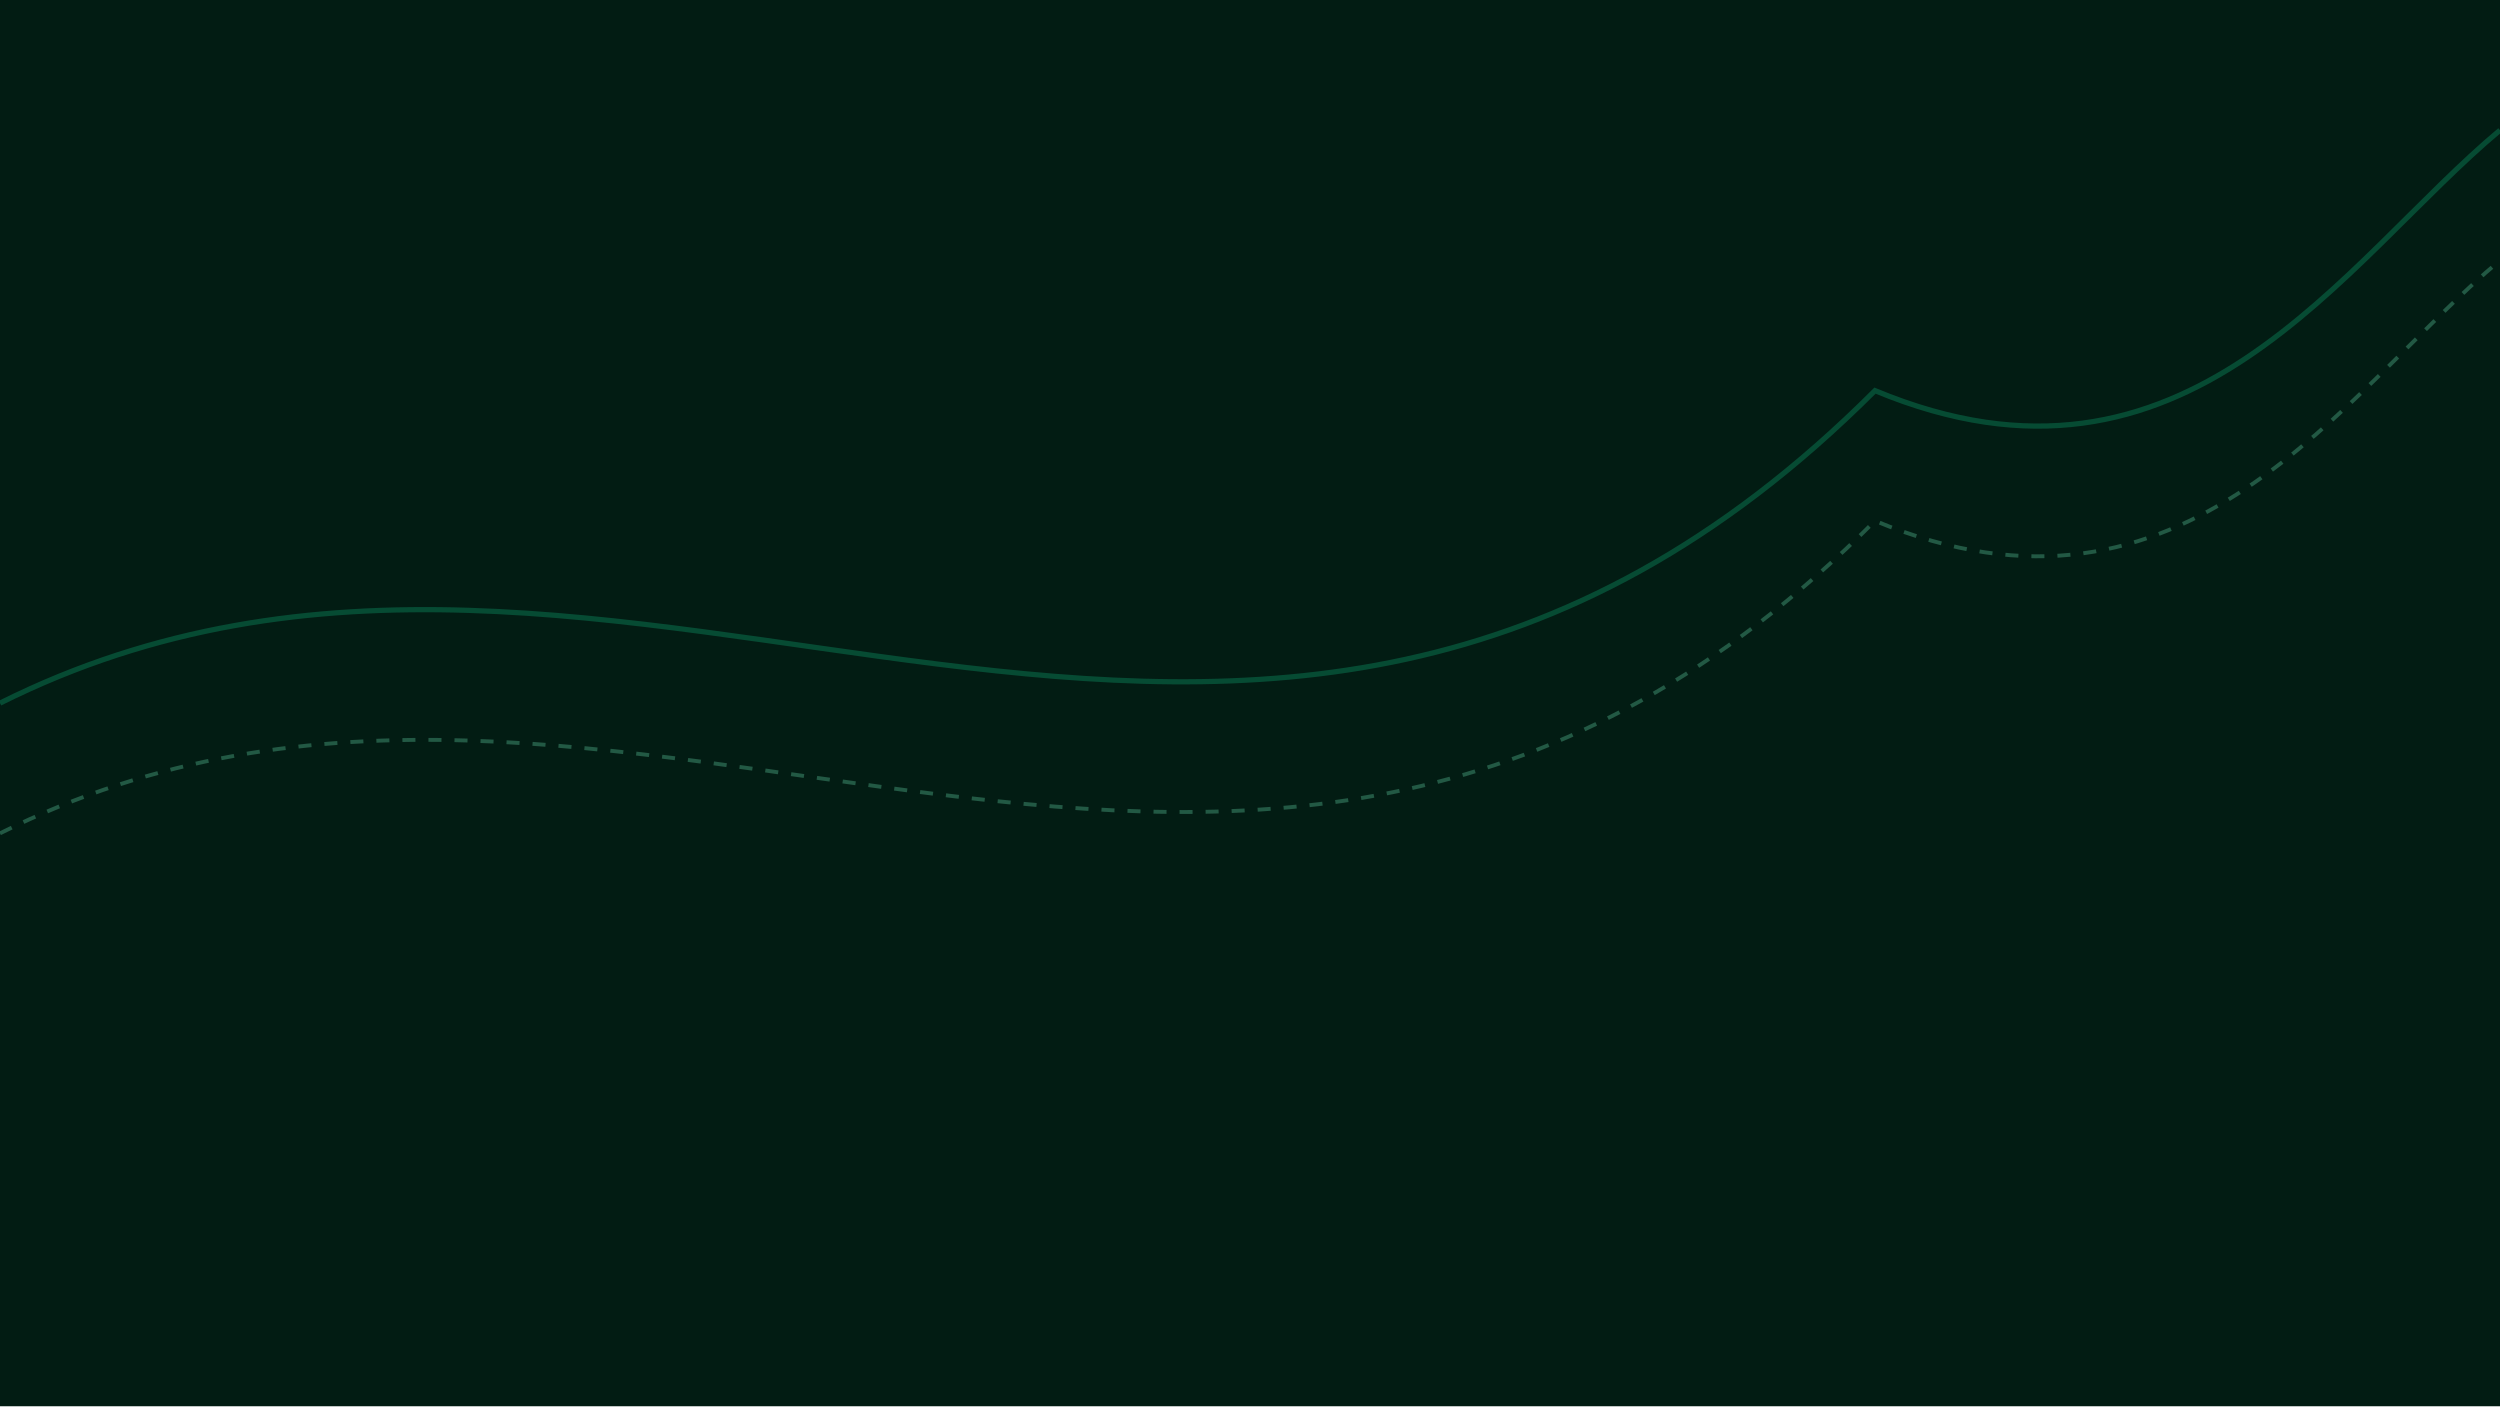
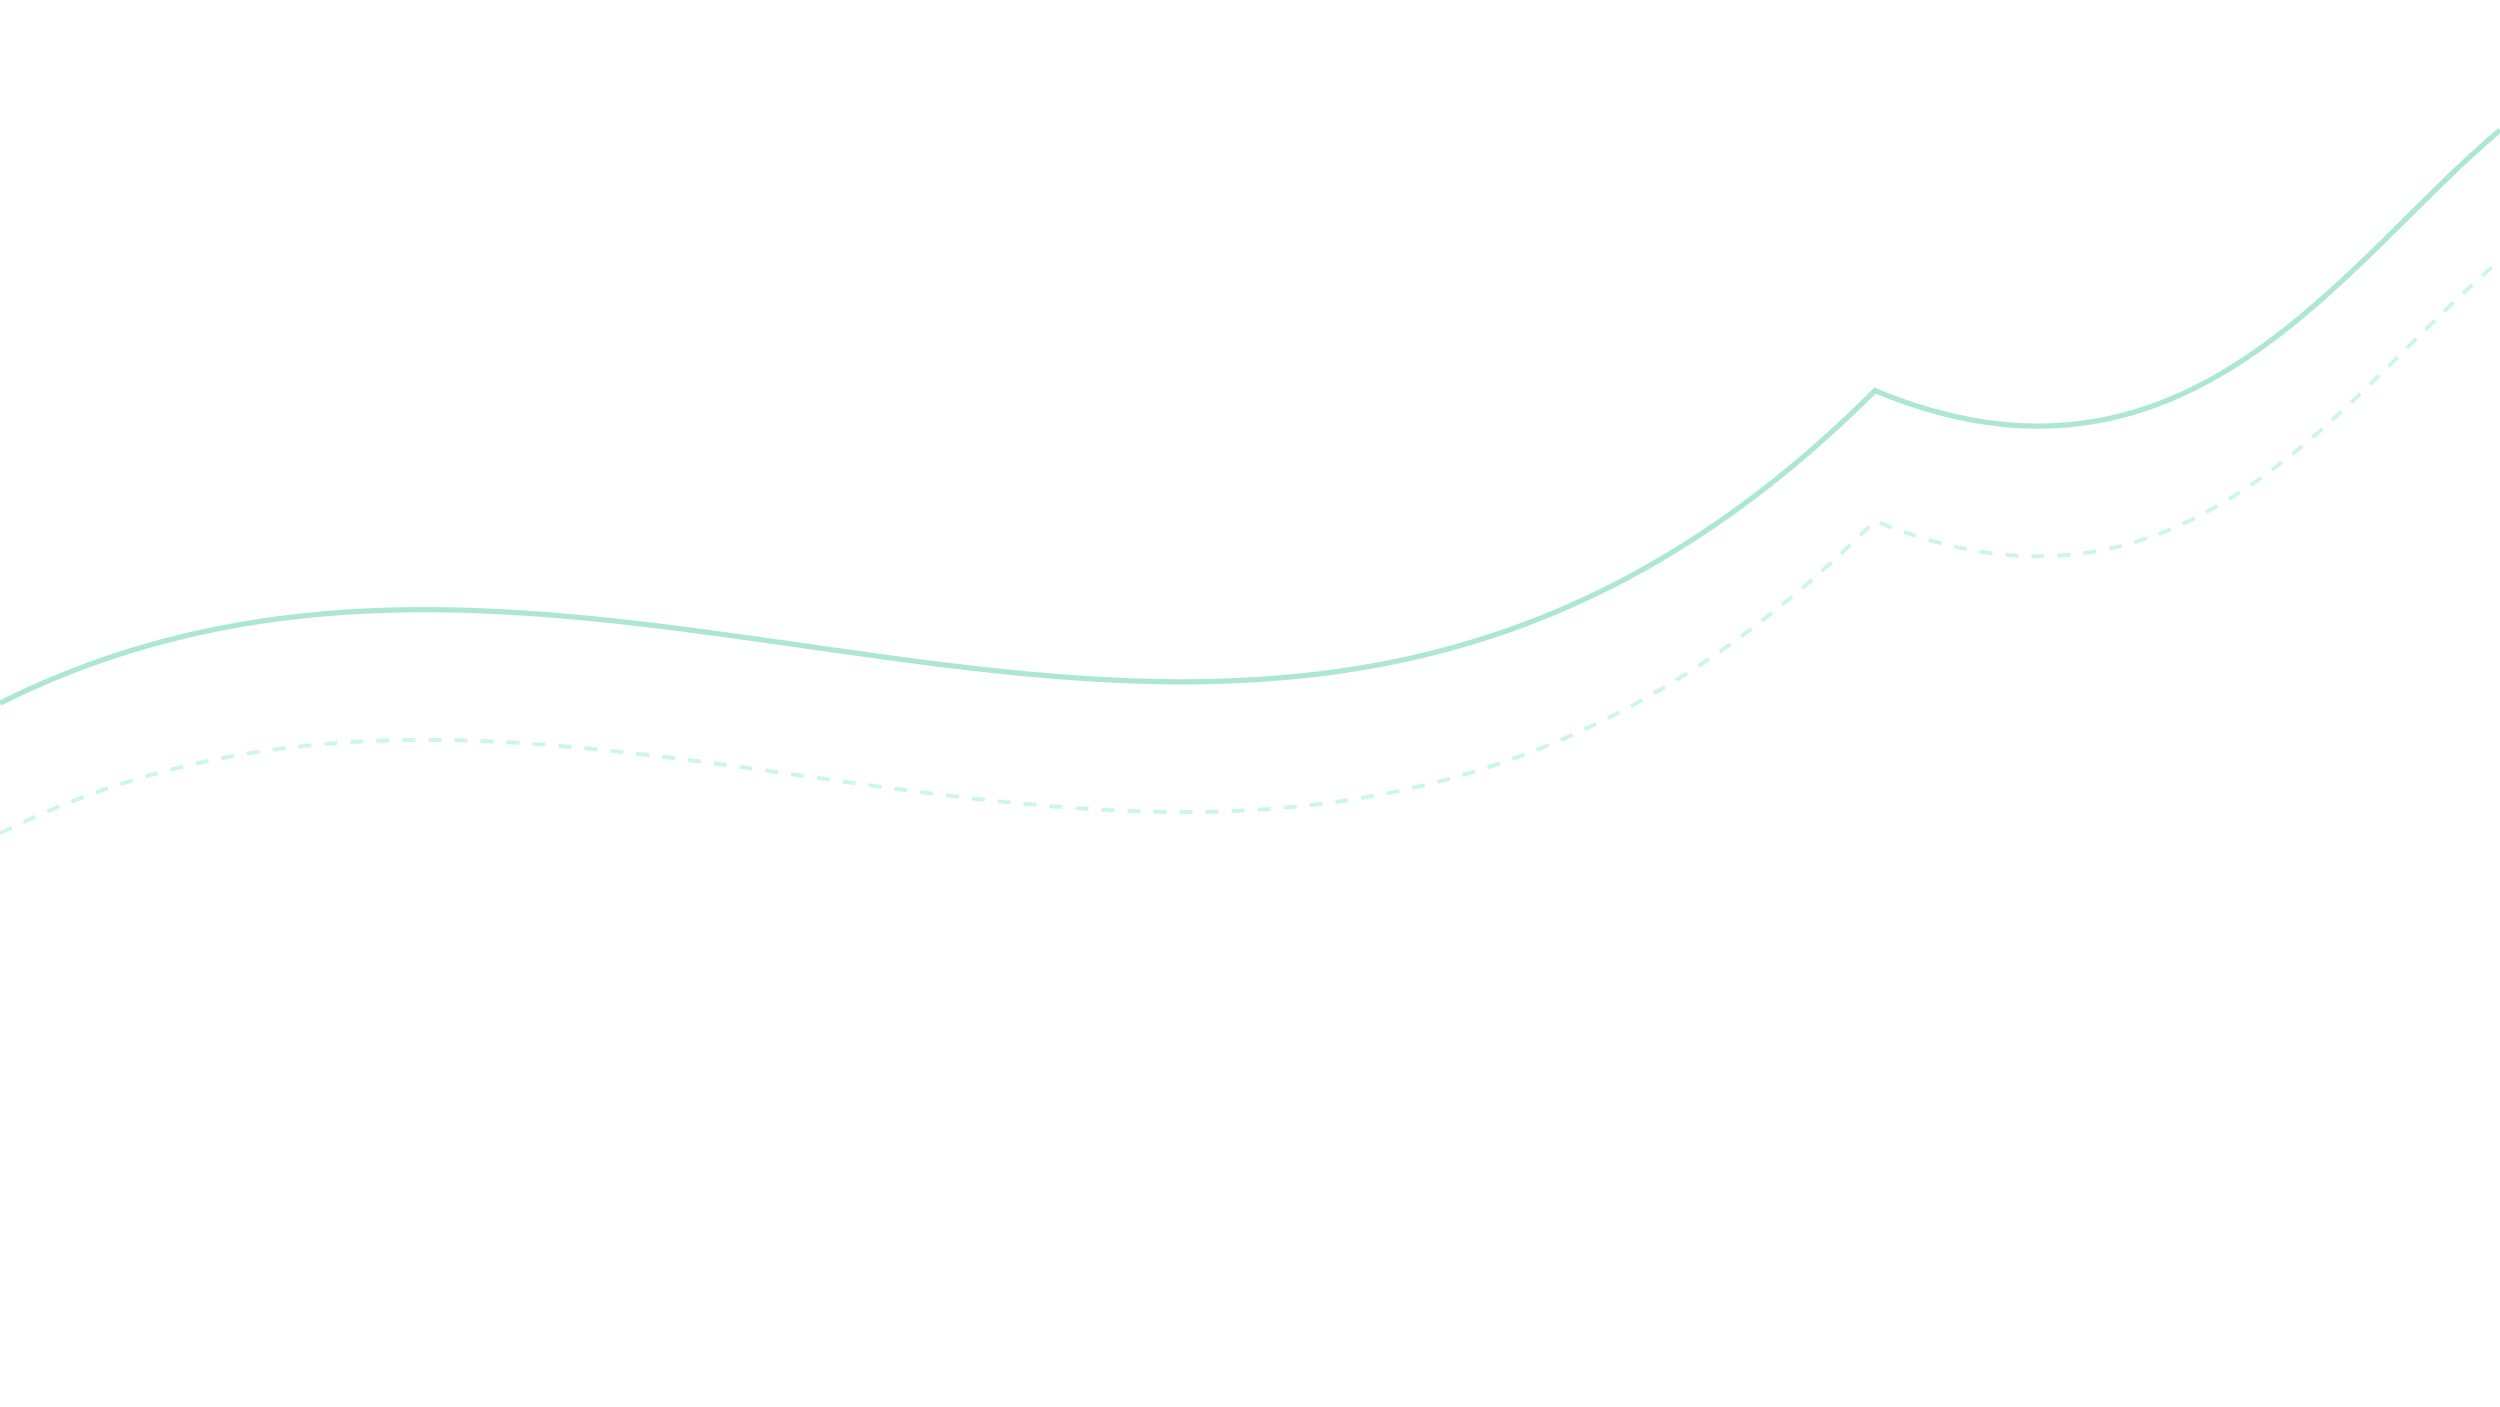
<svg xmlns="http://www.w3.org/2000/svg" width="1920" height="1080" viewBox="0 0 1920 1080" fill="none">
-   <rect width="1920" height="1080" fill="#021c13" />
-   <g opacity="0.3">
+   <g opacity="0.35">
    <path d="M 0 540 C 480 300 960 780 1440 300 C 1680 400 1800 200 1920 100" stroke="#10b981" stroke-width="4" fill="none" />
    <path d="M 0 640 C 480 400 960 880 1440 400 C 1680 500 1800 300 1920 200" stroke="#6ee7b7" stroke-width="3" stroke-dasharray="10 10" fill="none" />
  </g>
</svg>
